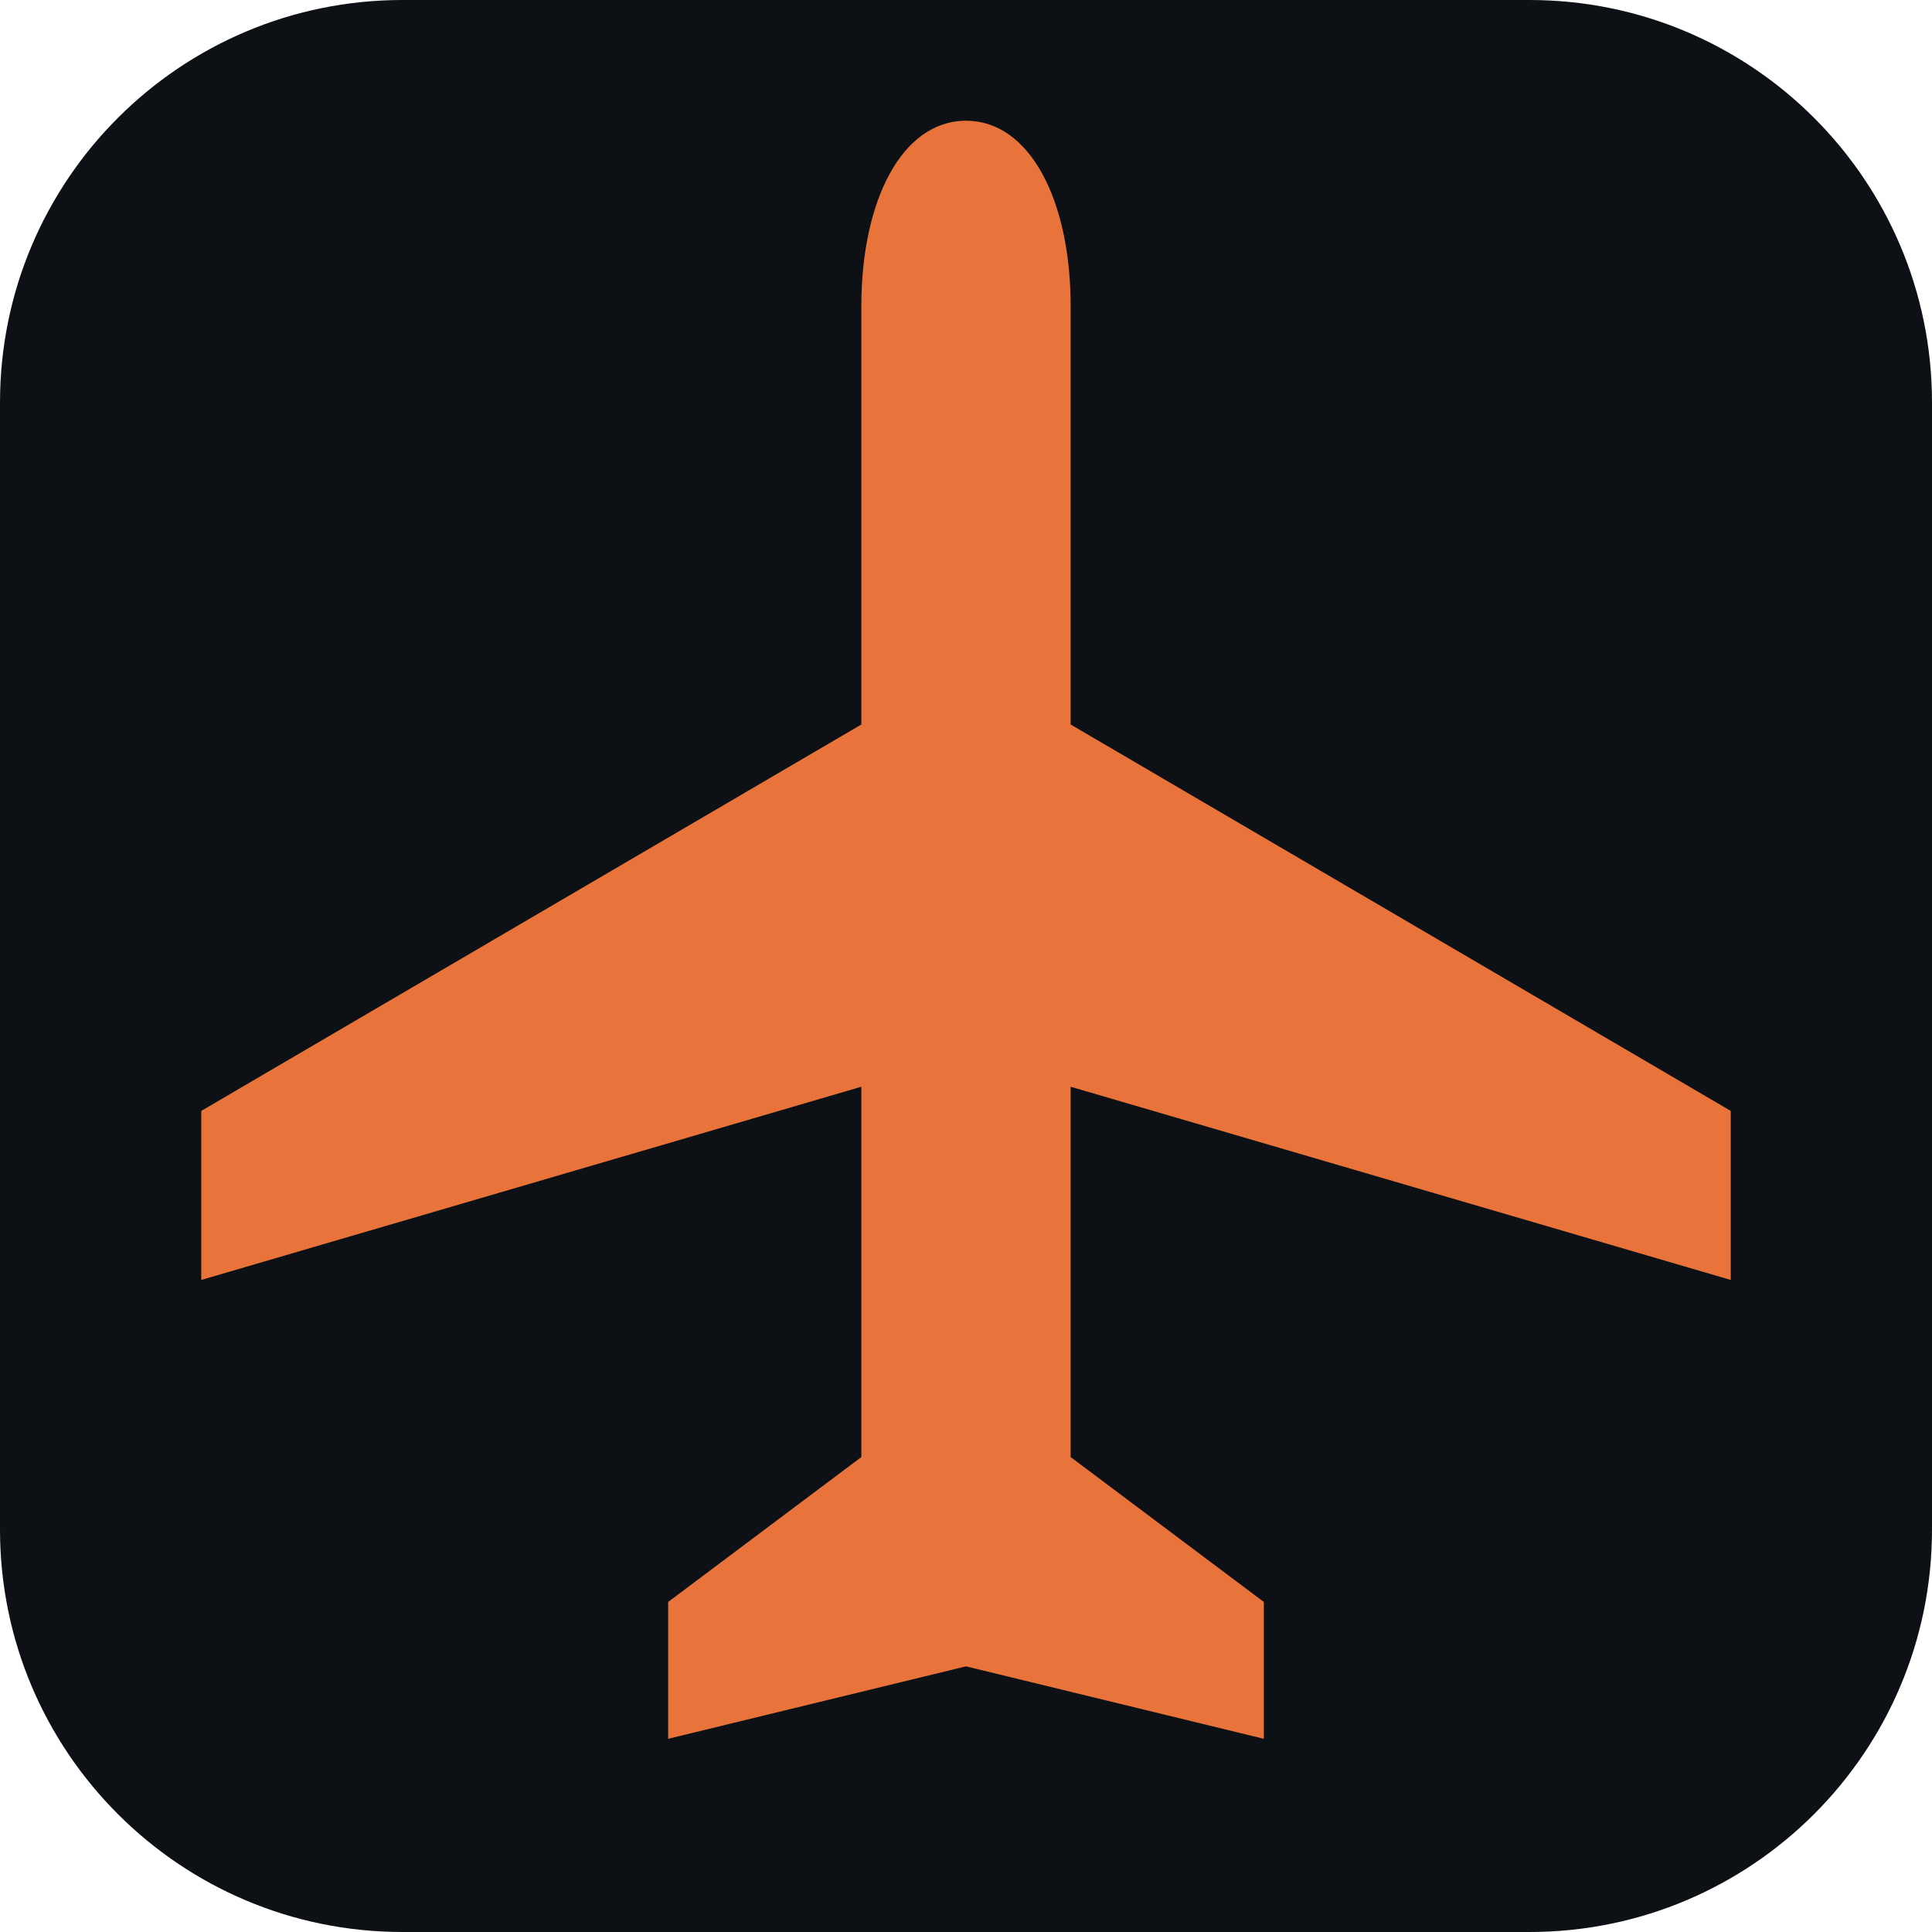
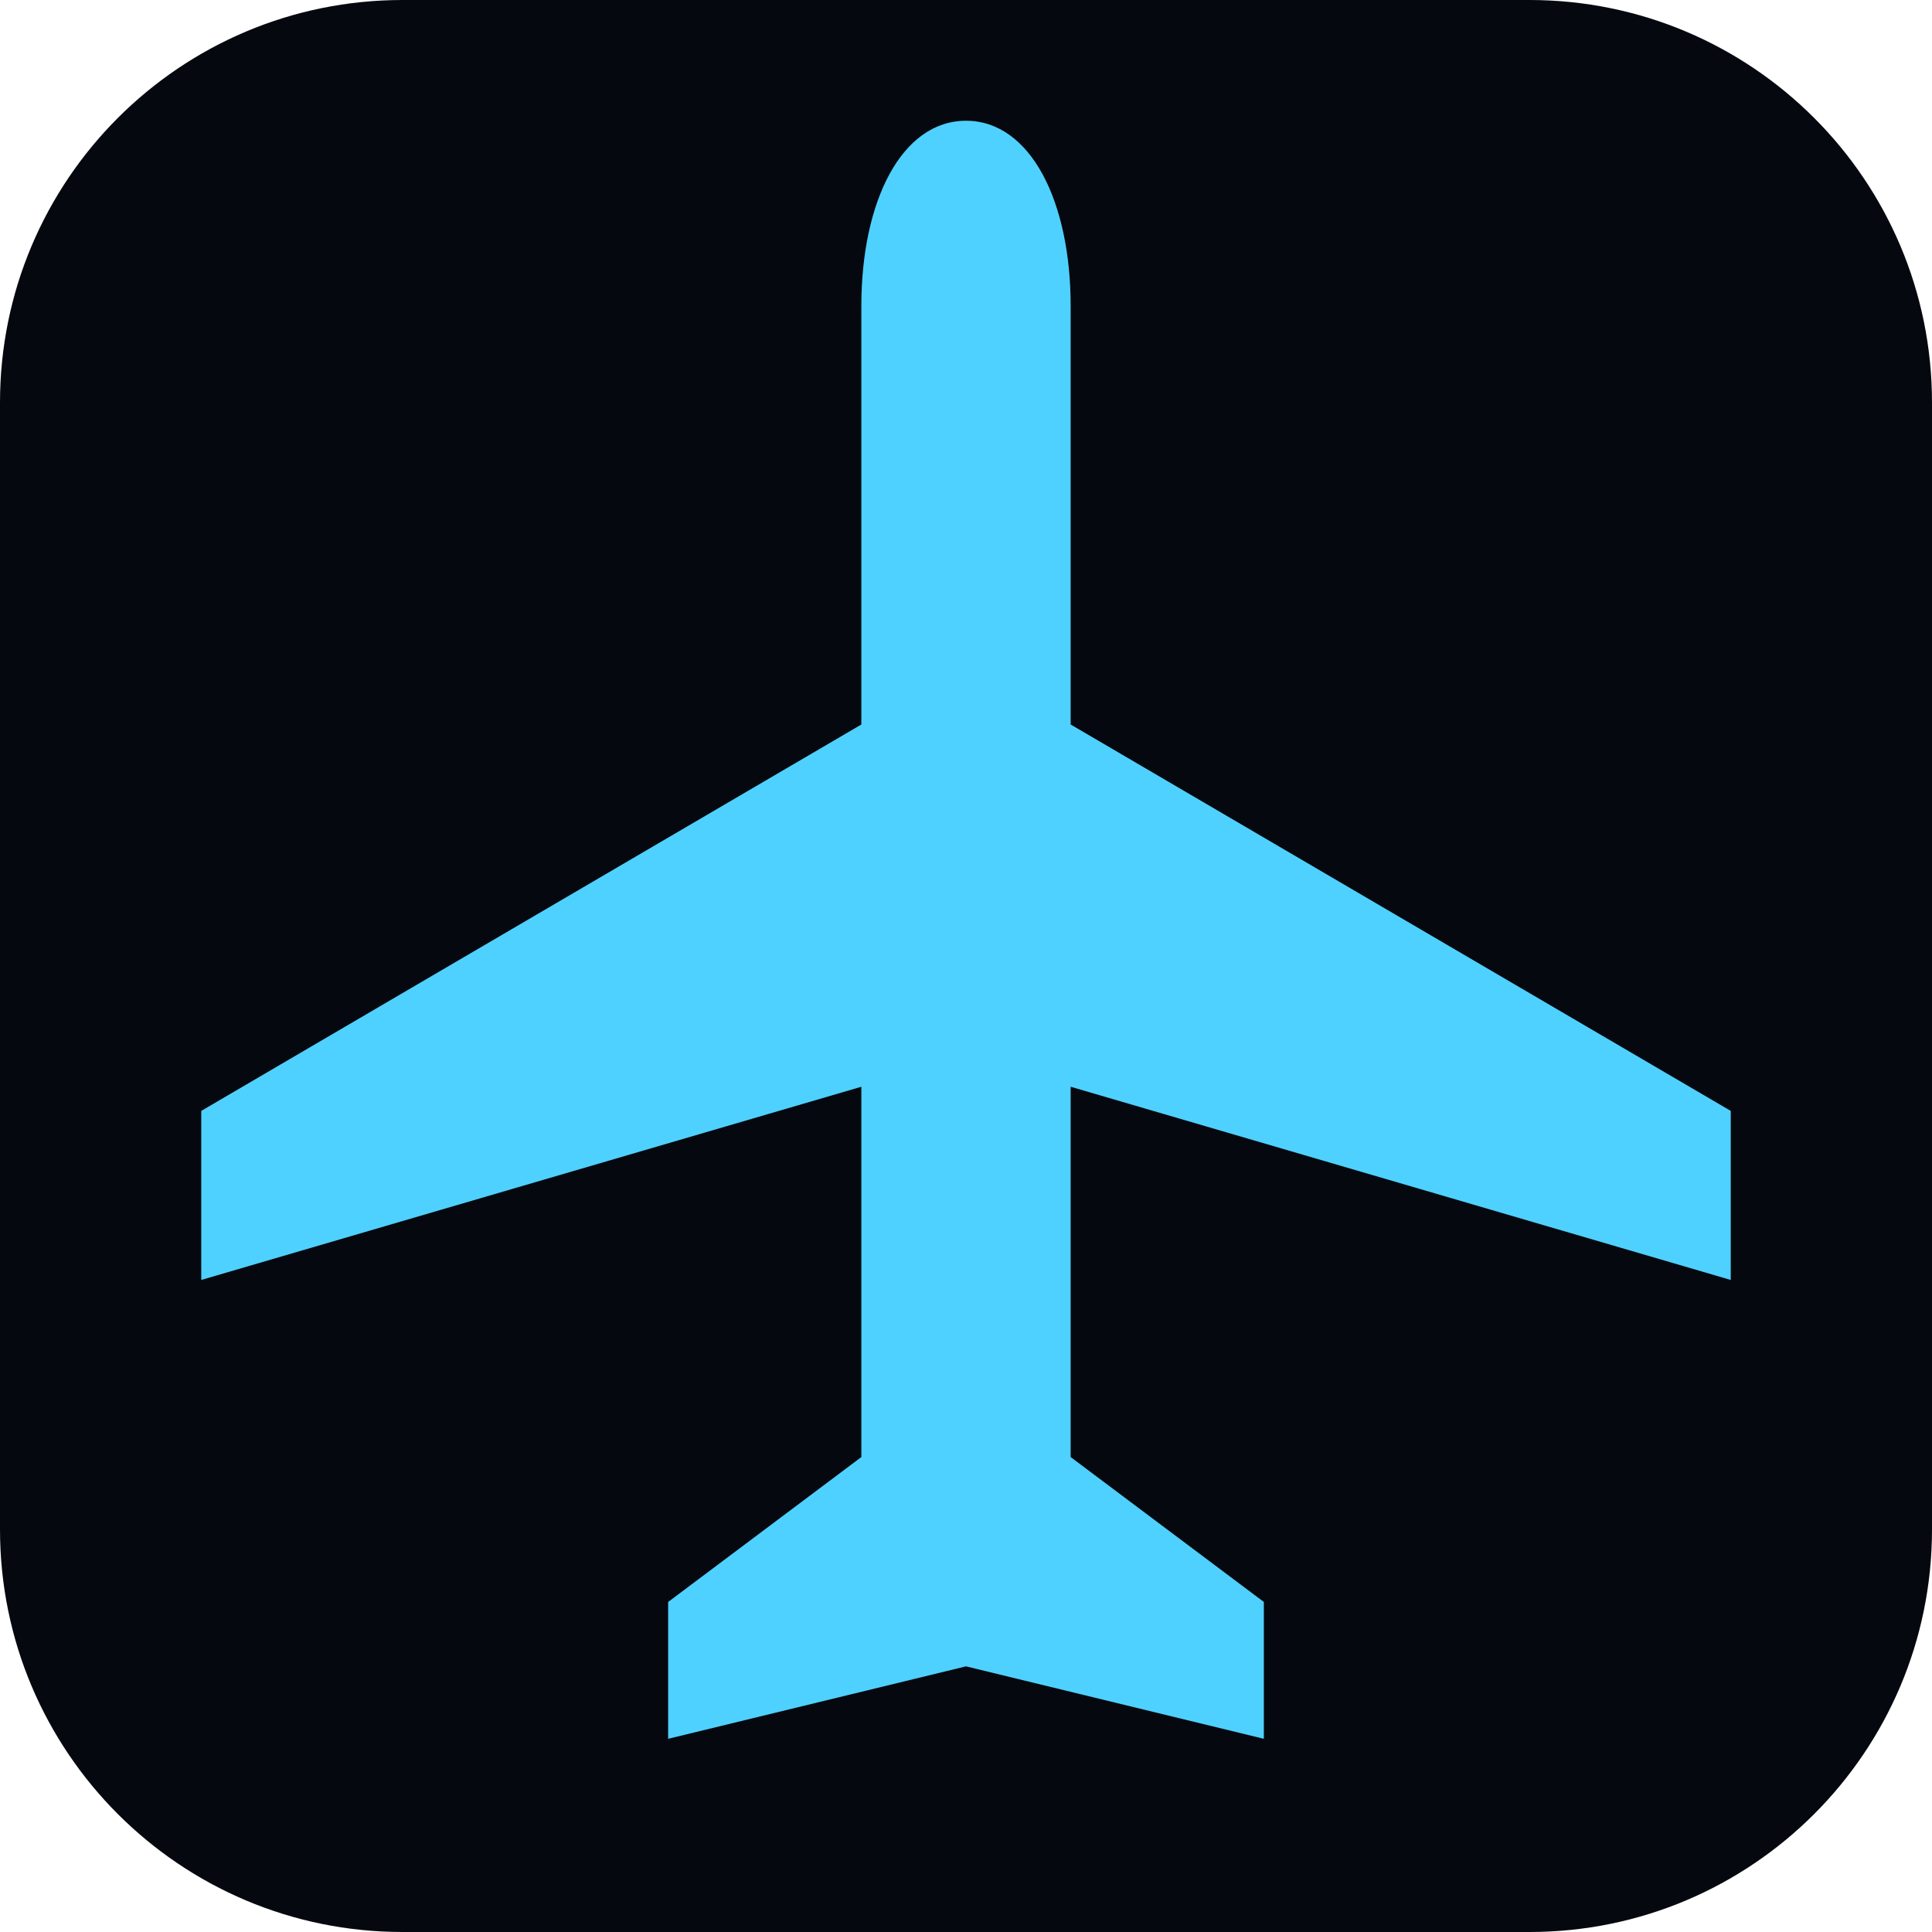
<svg xmlns="http://www.w3.org/2000/svg" viewBox="0 0 24 24">
-   <rect width="24" height="24" rx="5" fill="#0D1014" />
-   <path d="M12 1.5c.8 0 1.3 1 1.3 2.3V9l8.2 4.8v2.1l-8.2-2.4v4.6l2.4 1.8v1.7L12 20.7l-3.7.9v-1.7l2.4-1.8v-4.6l-8.2 2.4v-2.1L10.7 9V3.8c0-1.3.5-2.3 1.3-2.3z" fill="#E8743B" />
+   <rect width="24" height="24" rx="5" fill="#05090F" />
+   <path d="M12 1.5c.8 0 1.3 1 1.3 2.3V9l8.2 4.8v2.1l-8.2-2.4v4.6l2.4 1.8v1.7L12 20.7l-3.7.9v-1.7l2.4-1.8v-4.6l-8.2 2.4v-2.1L10.7 9V3.8c0-1.3.5-2.3 1.3-2.3z" fill="#4FD1FF" />
</svg>
